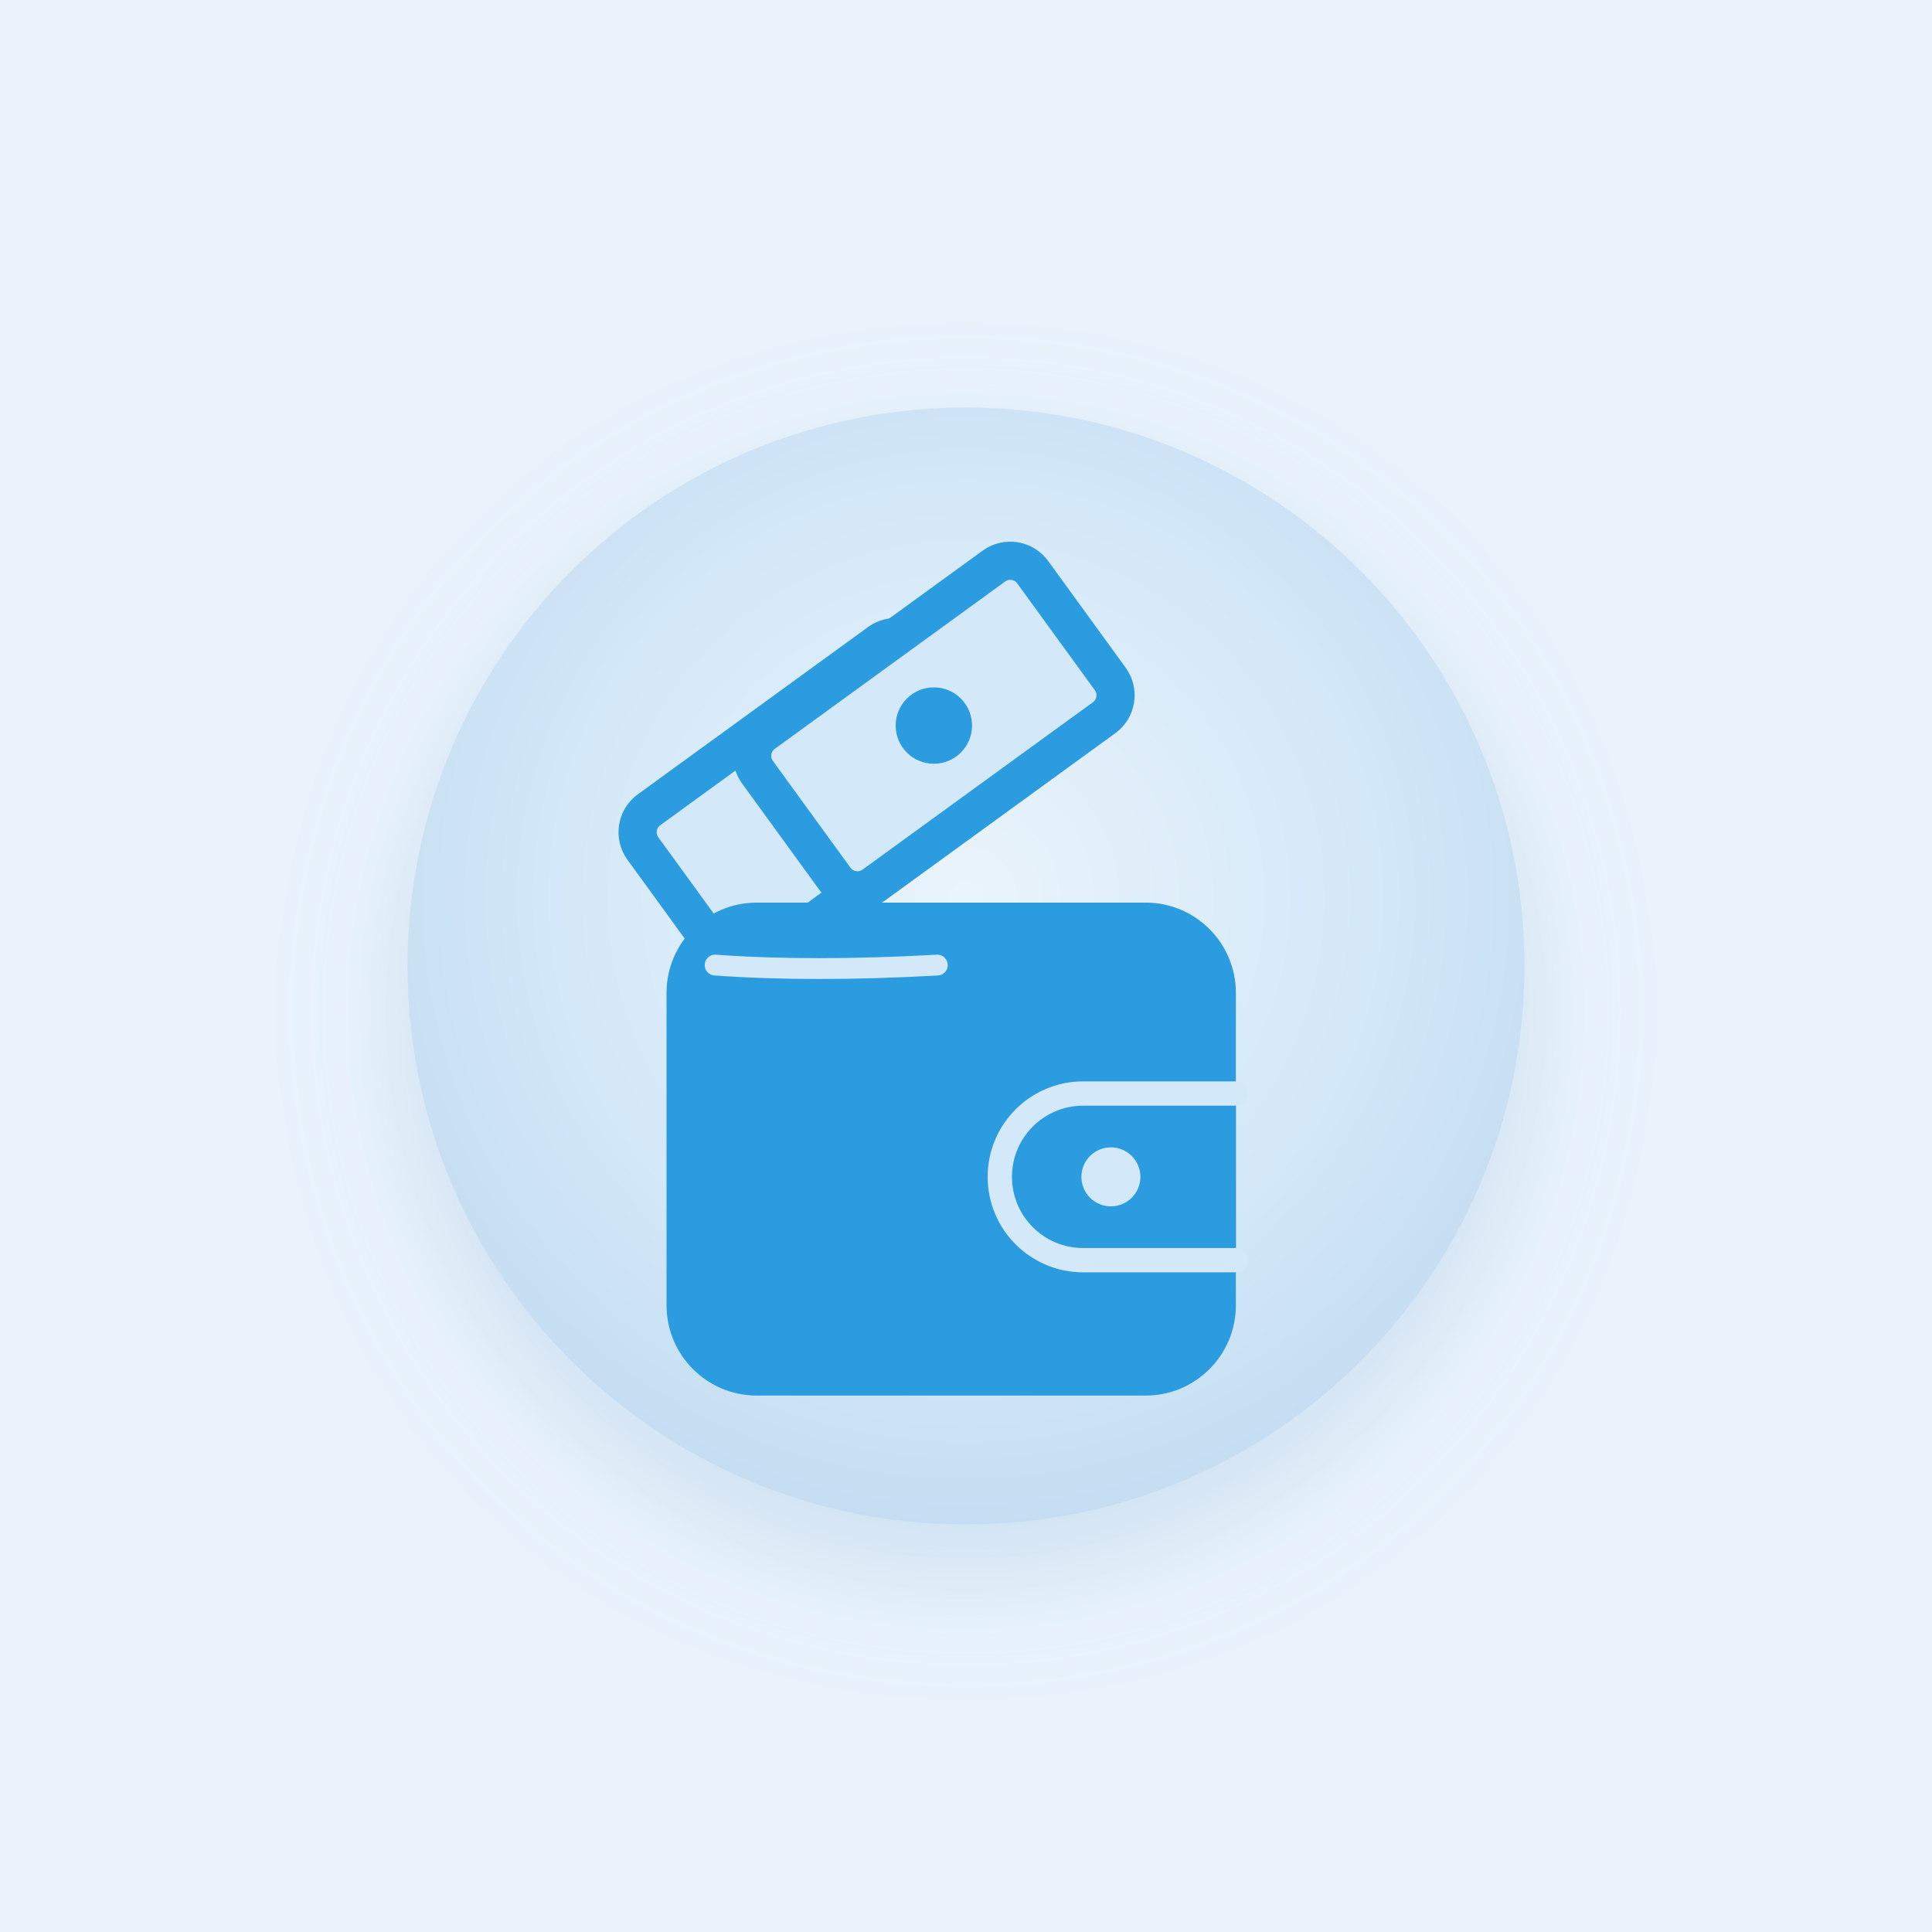
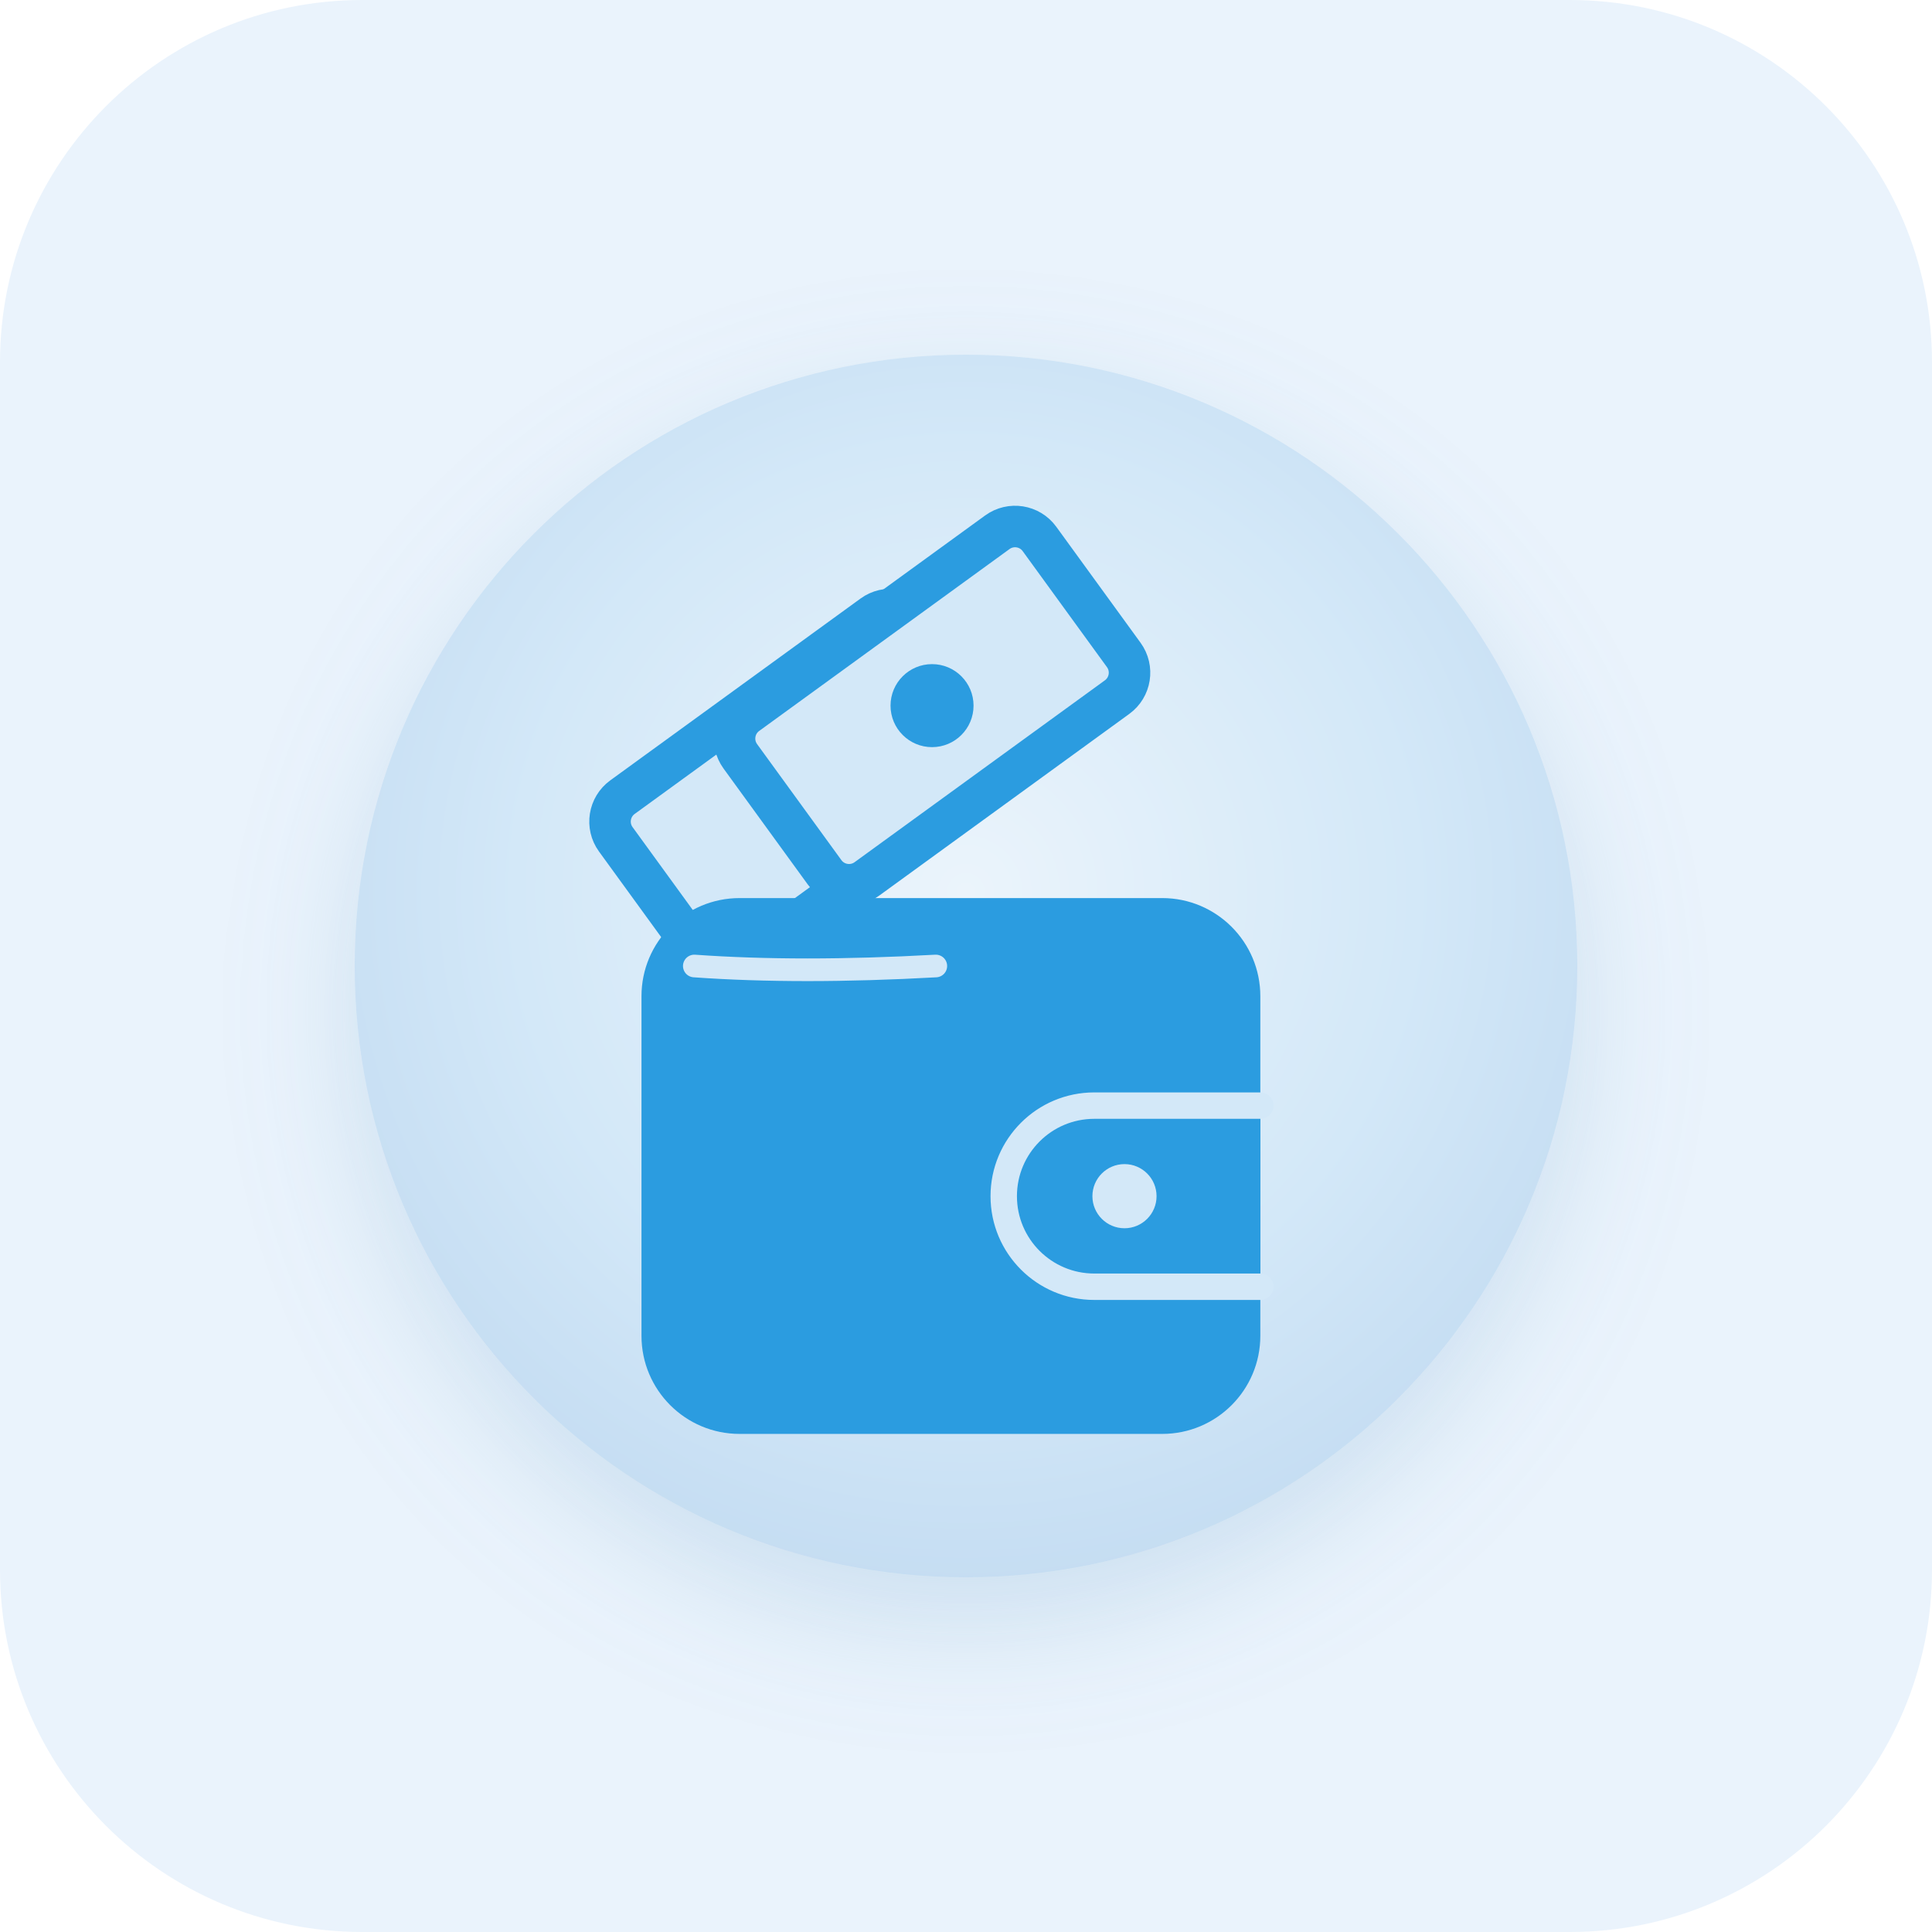
<svg xmlns="http://www.w3.org/2000/svg" viewBox="0 0 512 512" width="512" height="512">
  <defs>
    <radialGradient id="circleGlow" cx="50%" cy="44%" r="56%">
      <stop offset="0%" stop-color="#EBF4FB" />
      <stop offset="65%" stop-color="#D3E8F8" />
      <stop offset="100%" stop-color="#C5DDF2" />
    </radialGradient>
    <filter id="softShadow" x="-15%" y="-15%" width="130%" height="135%">
      <feDropShadow dx="0" dy="12" stdDeviation="16" flood-color="#8BB5D6" flood-opacity="0.32" />
    </filter>
  </defs>
-   <rect width="512" height="512" fill="#EAF3FC" />
-   <circle cx="256" cy="256" r="148" fill="url(#circleGlow)" filter="url(#softShadow)" />
-   <g transform="scale(0.92) translate(22, 22)">
+   <rect width="512" height="512" rx="96" ry="96" fill="#EAF3FC" />
+   <circle cx="256" cy="256" r="162" fill="url(#circleGlow)" filter="url(#softShadow)" />
+   <g>
    <rect x="165" y="182" width="98" height="54" rx="8" transform="rotate(-36 214 209)" fill="#D3E8F8" stroke="#2B9CE0" stroke-width="11" stroke-linejoin="round" />
    <rect x="198" y="160" width="98" height="54" rx="8" transform="rotate(-36 247 187)" fill="#D3E8F8" stroke="#2B9CE0" stroke-width="11" stroke-linejoin="round" />
    <circle cx="247" cy="187" r="11" fill="#2B9CE0" />
-     <rect x="170" y="238" width="164" height="142" rx="26" ry="26" fill="#2B9CE0" />
-     <path d="M 184 256 Q 212 258 248 256" stroke="#D3E8F8" stroke-width="6" stroke-linecap="round" fill="none" />
-     <path d="M 334 293 H 290 A 24 24 0 0 0 290 341 H 334" fill="#2B9CE0" stroke="#D3E8F8" stroke-width="7" stroke-linejoin="round" stroke-linecap="round" />
-     <circle cx="298" cy="317" r="8.5" fill="#D3E8F8" />
  </g>
+   <rect x="170" y="238" width="164" height="142" rx="26" ry="26" fill="#2B9CE0" />
+   <path d="M 184 256 Q 212 258 248 256" stroke="#D3E8F8" stroke-width="6" stroke-linecap="round" fill="none" />
+   <path d="M 334 293 H 290 A 24 24 0 0 0 290 341 H 334" fill="#2B9CE0" stroke="#D3E8F8" stroke-width="7" stroke-linejoin="round" stroke-linecap="round" />
+   <circle cx="298" cy="317" r="8.5" fill="#D3E8F8" />
</svg>
